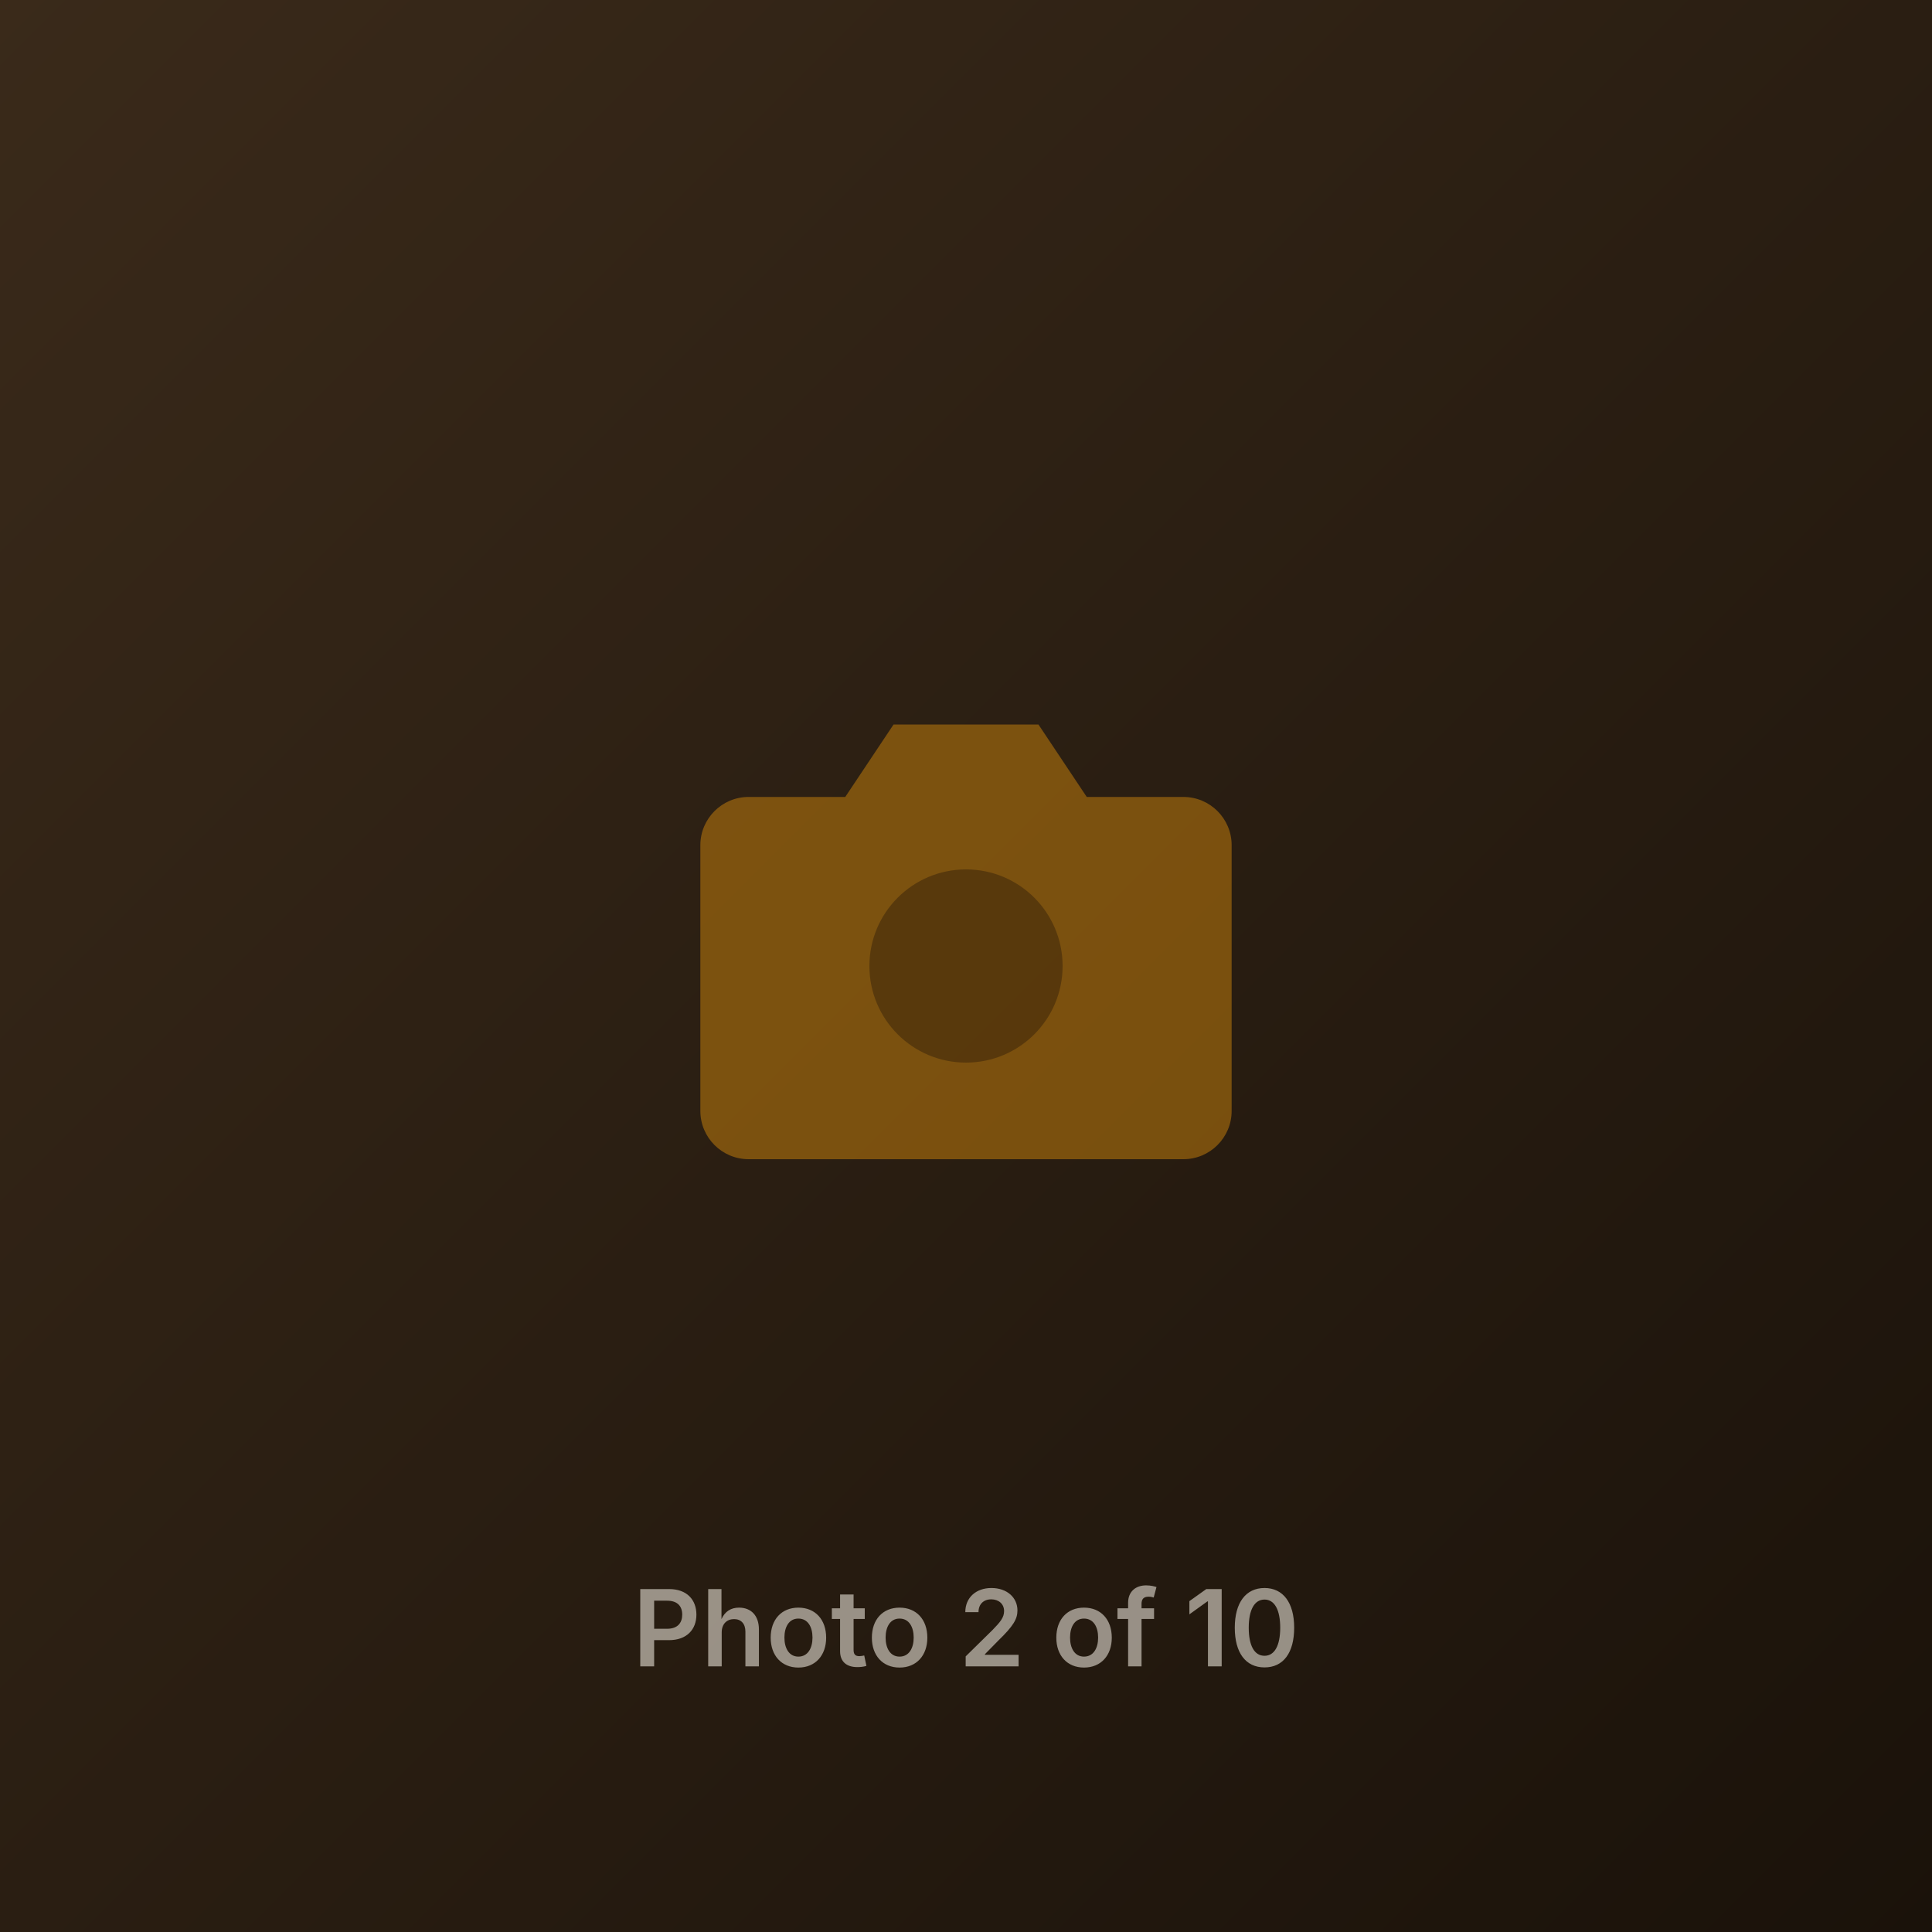
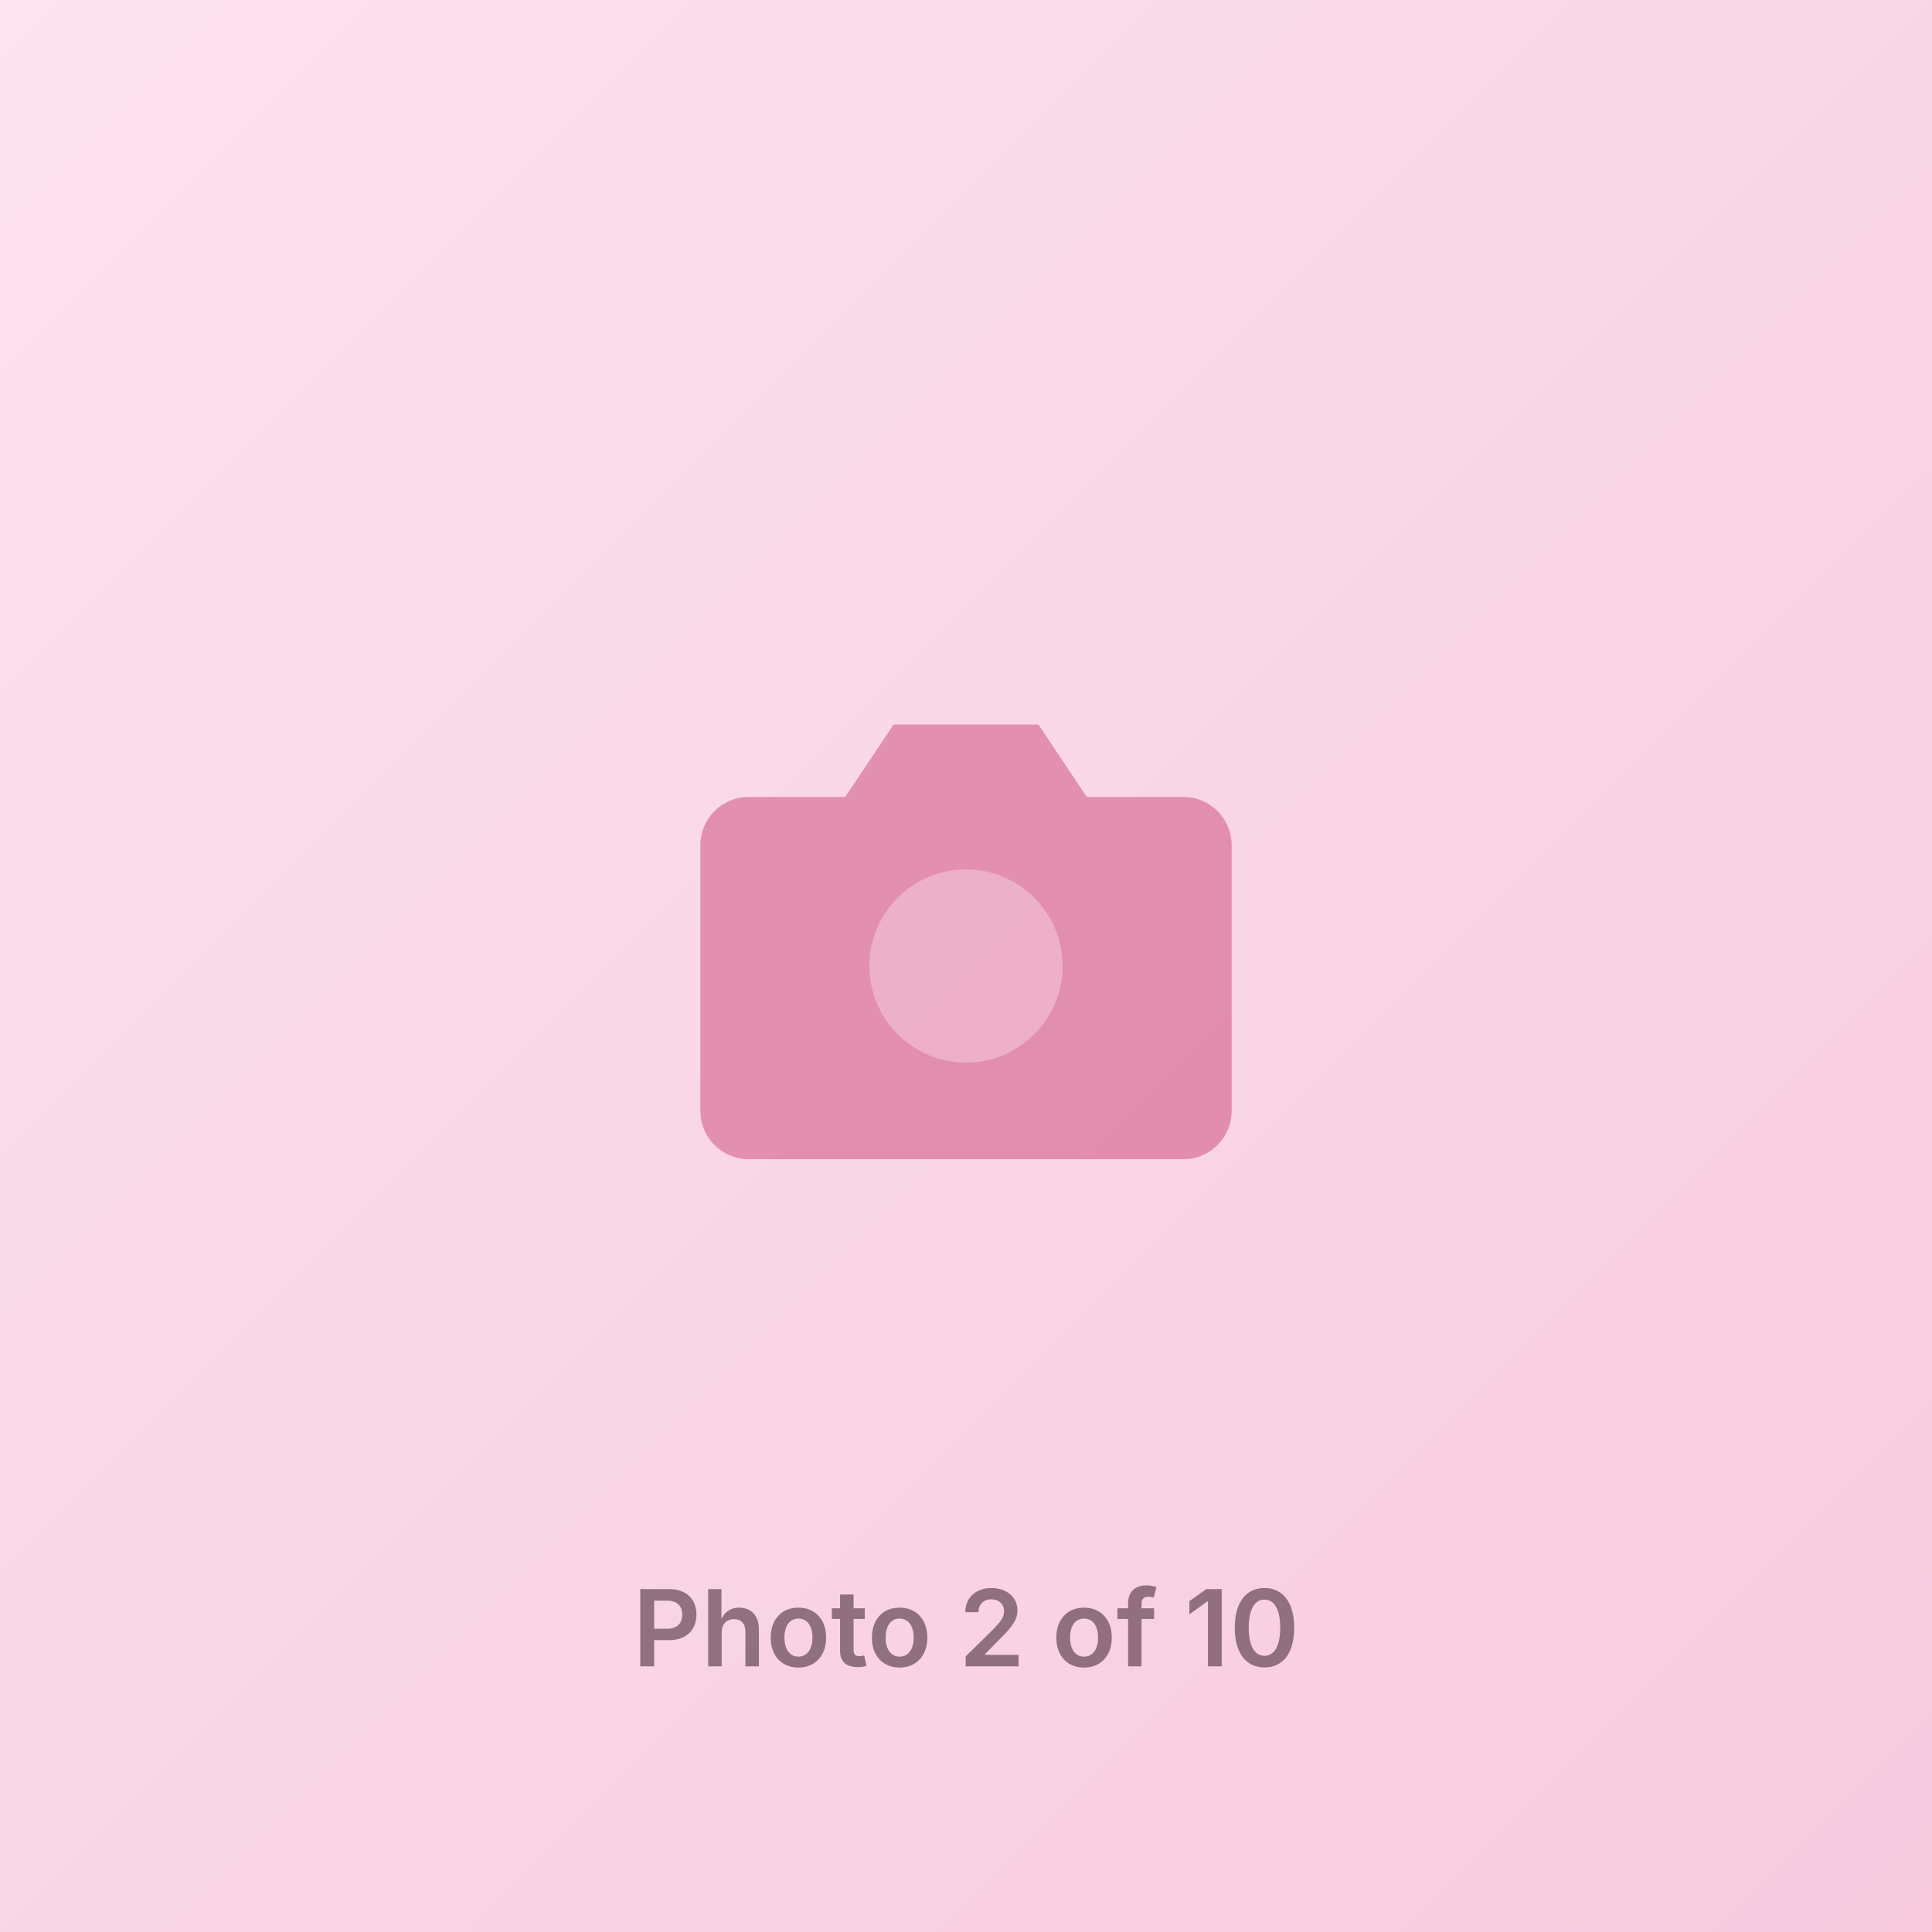
<svg xmlns="http://www.w3.org/2000/svg" width="400" height="400" viewBox="0 0 400 400" role="img" aria-labelledby="galleryTitle2">
  <defs>
    <linearGradient id="bg2" x1="0" y1="0" x2="1" y2="1">
-       <stop offset="0%" stop-color="#3a2a1a" />
-       <stop offset="100%" stop-color="#1a120a" />
+       <stop offset="0%" stop-color="#fce3ee" />
+       <stop offset="100%" stop-color="#f7cade" />
    </linearGradient>
  </defs>
  <rect width="400" height="400" fill="url(#bg2)" />
-   <g transform="translate(140,135) scale(5)" fill="#f59e0b" fill-opacity="0.4">
+   <g transform="translate(140,135) scale(5)" fill="#c2255c" fill-opacity="0.4">
    <path d="M23 19a2 2 0 0 1-2 2H3a2 2 0 0 1-2-2V8a2 2 0 0 1 2-2h4l2-3h6l2 3h4a2 2 0 0 1 2 2z" />
-     <circle cx="12" cy="13" r="4" fill="#241408" />
+     <circle cx="12" cy="13" r="4" fill="#fce3ee" />
  </g>
-   <text x="200" y="345" font-family="Inter, system-ui, sans-serif" font-size="22" font-weight="600" fill="#f8f1e7" fill-opacity="0.55" text-anchor="middle">Photo 2 of 10</text>
+   <text x="200" y="345" font-family="Inter, system-ui, sans-serif" font-size="22" font-weight="600" fill="#3d1f2b" fill-opacity="0.55" text-anchor="middle">Photo 2 of 10</text>
</svg>
